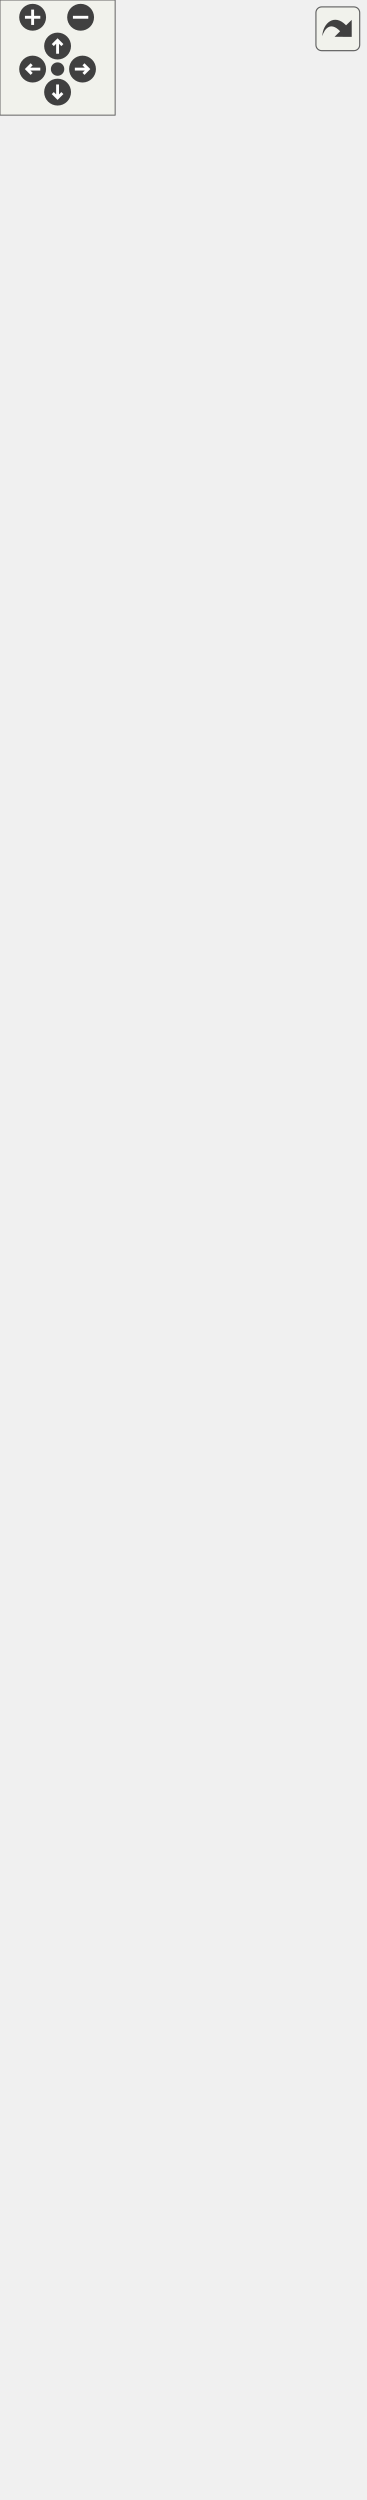
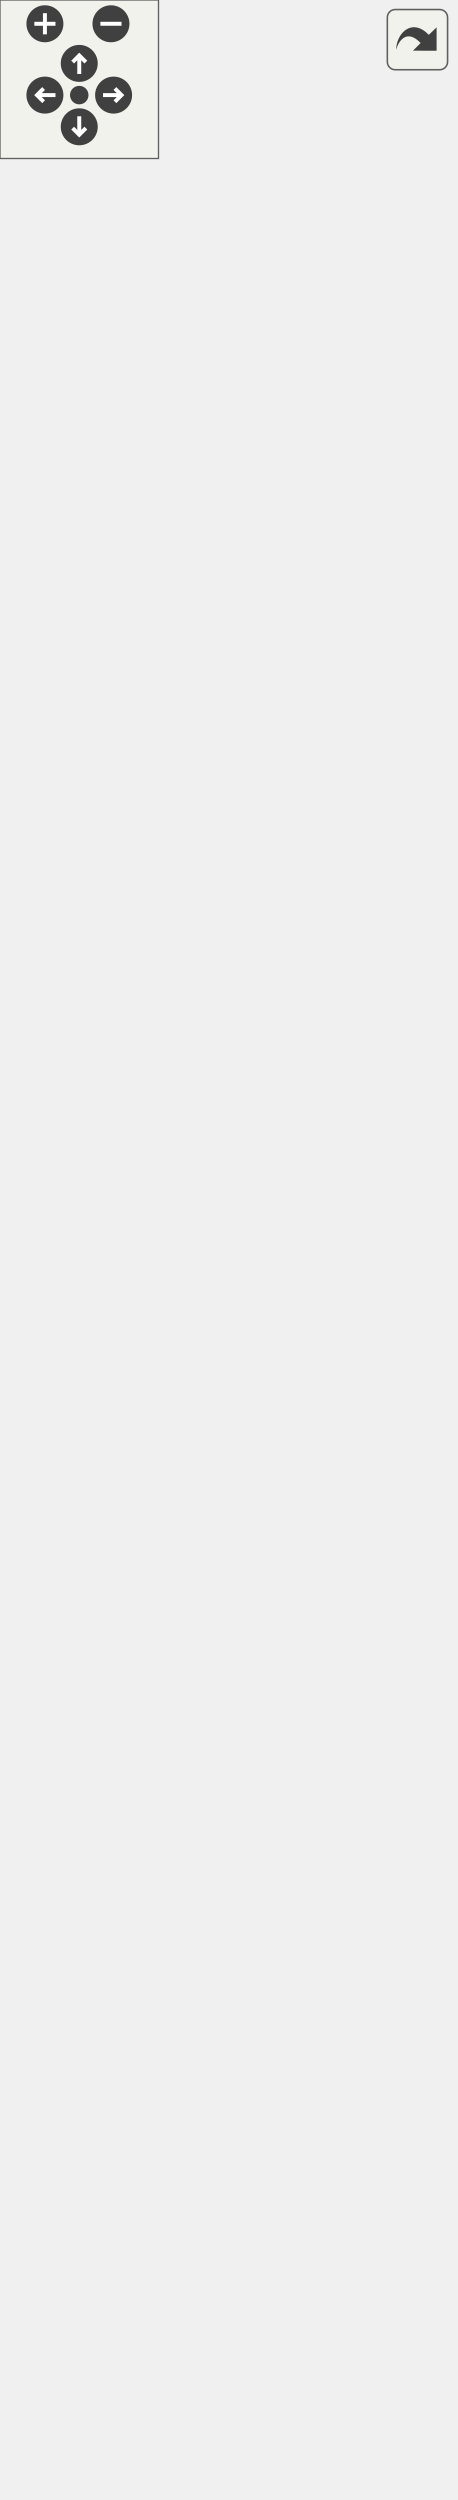
<svg xmlns="http://www.w3.org/2000/svg" xmlns:xlink="http://www.w3.org/1999/xlink" id="main" version="1.1" xml:space="preserve">
  <style type="text/css">
.edge:hover path { stroke: red; }
.edge:hover polygon { stroke: red; fill: red; }
</style>
  <defs>
    <circle id="rim" cx="0" cy="0" r="7" />
    <circle id="rim2" cx="0" cy="0" r="3.5" />
    <g id="zoomPlus">
      <use xlink:href="#rim" fill="#404040">
        <set attributeName="fill" to="#808080" begin="zoomplus.mouseover" end="zoomplus.mouseout" />
      </use>
      <path d="M-4,0h8M0,-4v8" fill="none" stroke="white" stroke-width="1.5" pointer-events="none" />
    </g>
    <g id="zoomMin">
      <use xlink:href="#rim" fill="#404040">
        <set attributeName="fill" to="#808080" begin="zoomminus.mouseover" end="zoomminus.mouseout" />
      </use>
      <path d="M-4,0h8" fill="none" stroke="white" stroke-width="1.5" pointer-events="none" />
    </g>
    <g id="dirArrow">
      <path fill="none" stroke="white" stroke-width="1.5" d="M0,-3.0v7 M-2.5,-0.5L0,-3.0L2.5,-0.5" />
    </g>
    <g id="resetDef">
      <use xlink:href="#rim2" fill="#404040">
        <set attributeName="fill" to="#808080" begin="reset.mouseover" end="reset.mouseout" />
      </use>
    </g>
  </defs>
  <svg id="graph" class="graph">
    <g id="viewport">
      <g id="node1" class="node">
-         <polygon fill="#bfbfbf" stroke="black" points="15.002,-0.5 15.002,-104.51 175.026,-104.51 175.026,-0.5 15.002,-0.5" />
-         <text text-anchor="start" x="23.002" y="-92.51" font-family="Monaco" font-size="10.00">HydroCouple::Spatial</text>
-         <text text-anchor="middle" x="95.014" y="-79.175" font-family="Monaco" font-size="10.00">::IGeometryCollection</text>
-         <polyline fill="none" stroke="black" points="15.002,-69.84 175.026,-69.84 " />
-         <text text-anchor="middle" x="95.014" y="-57.84" font-family="Monaco" font-size="10.00"> </text>
-         <polyline fill="none" stroke="black" points="15.002,-48.505 175.026,-48.505 " />
-         <text text-anchor="start" x="23.002" y="-36.505" font-family="Monaco" font-size="10.00">+ ~IGeometryCollection()</text>
-         <text text-anchor="start" x="23.002" y="-23.17" font-family="Monaco" font-size="10.00">+ geometryCount()</text>
-         <text text-anchor="start" x="23.002" y="-9.835" font-family="Monaco" font-size="10.00">+ geometry()</text>
+         <polygon fill="#bfbfbf" stroke="black" points="6.001,-0.5 6.001,-104.51 166.024,-104.51 166.024,-0.5 6.001,-0.5" />
+         <text text-anchor="start" x="14.001" y="-92.51" font-family="Monaco" font-size="10.00">HydroCouple::Spatial</text>
+         <text text-anchor="middle" x="86.013" y="-79.175" font-family="Monaco" font-size="10.00">::IGeometryCollection</text>
+         <polyline fill="none" stroke="black" points="6.001,-69.84 166.024,-69.84 " />
+         <text text-anchor="middle" x="86.013" y="-57.84" font-family="Monaco" font-size="10.00"> </text>
+         <polyline fill="none" stroke="black" points="6.001,-48.505 166.024,-48.505 " />
+         <text text-anchor="start" x="14.001" y="-36.505" font-family="Monaco" font-size="10.00">+ ~IGeometryCollection()</text>
+         <text text-anchor="start" x="14.001" y="-23.17" font-family="Monaco" font-size="10.00">+ geometryCount()</text>
+         <text text-anchor="start" x="14.001" y="-9.835" font-family="Monaco" font-size="10.00">+ geometry()</text>
      </g>
      <g id="node2" class="node">
        <g id="a_node2">
-           <a xlink:href="class_hydro_couple_1_1_spatial_1_1_i_geometry.html" target="_top" xlink:title="IGeometry is the root class of the hierarchy. ">
-             <polygon fill="none" stroke="black" points="9.001,-141.51 9.001,-872.263 181.027,-872.263 181.027,-141.51 9.001,-141.51" />
-             <text text-anchor="start" x="17.002" y="-860.263" font-family="Monaco" font-size="10.00">HydroCouple::Spatial</text>
-             <text text-anchor="middle" x="95.014" y="-846.928" font-family="Monaco" font-size="10.00">::IGeometry</text>
-             <polyline fill="none" stroke="black" points="9.001,-837.593 181.027,-837.593 " />
-             <text text-anchor="middle" x="95.014" y="-825.593" font-family="Monaco" font-size="10.00"> </text>
-             <polyline fill="none" stroke="black" points="9.001,-816.258 181.027,-816.258 " />
-             <text text-anchor="start" x="17.002" y="-804.258" font-family="Monaco" font-size="10.00">+ ~IGeometry()</text>
-             <text text-anchor="start" x="17.002" y="-790.923" font-family="Monaco" font-size="10.00">+ index()</text>
-             <text text-anchor="start" x="17.002" y="-777.588" font-family="Monaco" font-size="10.00">+ dimension()</text>
-             <text text-anchor="start" x="17.002" y="-764.253" font-family="Monaco" font-size="10.00">+ coordinateDimension()</text>
-             <text text-anchor="start" x="17.002" y="-750.918" font-family="Monaco" font-size="10.00">+ geometryType()</text>
-             <text text-anchor="start" x="17.002" y="-737.583" font-family="Monaco" font-size="10.00">+ spatialReferenceSystem()</text>
-             <text text-anchor="start" x="17.002" y="-724.248" font-family="Monaco" font-size="10.00">+ envelope()</text>
-             <text text-anchor="start" x="17.002" y="-710.913" font-family="Monaco" font-size="10.00">+ wkt()</text>
-             <text text-anchor="start" x="17.002" y="-697.578" font-family="Monaco" font-size="10.00">+ wkb()</text>
-             <text text-anchor="start" x="17.002" y="-684.243" font-family="Monaco" font-size="10.00">+ isEmpty()</text>
-             <text text-anchor="start" x="17.002" y="-670.908" font-family="Monaco" font-size="10.00">+ isSimple()</text>
-             <text text-anchor="start" x="17.002" y="-657.573" font-family="Monaco" font-size="10.00">+ is3D()</text>
-             <text text-anchor="start" x="17.002" y="-644.238" font-family="Monaco" font-size="10.00">+ isMeasured()</text>
-             <text text-anchor="start" x="17.002" y="-630.903" font-family="Monaco" font-size="10.00">+ boundary()</text>
-             <text text-anchor="start" x="17.002" y="-617.568" font-family="Monaco" font-size="10.00">+ equals()</text>
-             <text text-anchor="start" x="17.002" y="-604.233" font-family="Monaco" font-size="10.00">+ disjoint()</text>
-             <text text-anchor="start" x="17.002" y="-590.898" font-family="Monaco" font-size="10.00">+ intersects()</text>
-             <text text-anchor="start" x="17.002" y="-577.563" font-family="Monaco" font-size="10.00">+ touches()</text>
-             <text text-anchor="start" x="17.002" y="-564.229" font-family="Monaco" font-size="10.00">+ crosses()</text>
-             <text text-anchor="start" x="17.002" y="-550.894" font-family="Monaco" font-size="10.00">+ within()</text>
-             <text text-anchor="start" x="17.002" y="-537.559" font-family="Monaco" font-size="10.00">+ contains()</text>
-             <text text-anchor="start" x="17.002" y="-524.224" font-family="Monaco" font-size="10.00">+ overlaps()</text>
-             <text text-anchor="start" x="17.002" y="-510.889" font-family="Monaco" font-size="10.00">+ relate()</text>
-             <text text-anchor="start" x="17.002" y="-497.554" font-family="Monaco" font-size="10.00">+ locateAlong()</text>
-             <text text-anchor="start" x="17.002" y="-484.219" font-family="Monaco" font-size="10.00">+ locateBetween()</text>
-             <text text-anchor="start" x="17.002" y="-470.884" font-family="Monaco" font-size="10.00">+ distance()</text>
-             <text text-anchor="start" x="17.002" y="-457.549" font-family="Monaco" font-size="10.00">+ buffer()</text>
-             <text text-anchor="start" x="17.002" y="-444.214" font-family="Monaco" font-size="10.00">+ convexHull()</text>
-             <text text-anchor="start" x="17.002" y="-430.879" font-family="Monaco" font-size="10.00">+ intersection()</text>
-             <text text-anchor="start" x="17.002" y="-417.544" font-family="Monaco" font-size="10.00">+ unionG()</text>
-             <text text-anchor="start" x="17.002" y="-404.209" font-family="Monaco" font-size="10.00">+ difference()</text>
-             <text text-anchor="start" x="17.002" y="-390.874" font-family="Monaco" font-size="10.00">+ symmetricDifference()</text>
-             <text text-anchor="start" x="17.002" y="-377.539" font-family="Monaco" font-size="10.00">* equals()</text>
-             <text text-anchor="start" x="17.002" y="-364.204" font-family="Monaco" font-size="10.00">* disjoint()</text>
-             <text text-anchor="start" x="17.002" y="-350.869" font-family="Monaco" font-size="10.00">* intersects()</text>
-             <text text-anchor="start" x="17.002" y="-337.534" font-family="Monaco" font-size="10.00">* touches()</text>
-             <text text-anchor="start" x="17.002" y="-324.199" font-family="Monaco" font-size="10.00">* crosses()</text>
-             <text text-anchor="start" x="17.002" y="-310.864" font-family="Monaco" font-size="10.00">* within()</text>
-             <text text-anchor="start" x="17.002" y="-297.529" font-family="Monaco" font-size="10.00">* contains()</text>
-             <text text-anchor="start" x="17.002" y="-284.194" font-family="Monaco" font-size="10.00">* overlaps()</text>
-             <text text-anchor="start" x="17.002" y="-270.859" font-family="Monaco" font-size="10.00">* relate()</text>
-             <text text-anchor="start" x="17.002" y="-257.524" font-family="Monaco" font-size="10.00">* locateAlong()</text>
-             <text text-anchor="start" x="17.002" y="-244.189" font-family="Monaco" font-size="10.00">* locateBetween()</text>
-             <text text-anchor="start" x="17.002" y="-230.854" font-family="Monaco" font-size="10.00">* distance()</text>
-             <text text-anchor="start" x="17.002" y="-217.52" font-family="Monaco" font-size="10.00">* buffer()</text>
-             <text text-anchor="start" x="17.002" y="-204.185" font-family="Monaco" font-size="10.00">* convexHull()</text>
-             <text text-anchor="start" x="17.002" y="-190.85" font-family="Monaco" font-size="10.00">* intersection()</text>
-             <text text-anchor="start" x="17.002" y="-177.515" font-family="Monaco" font-size="10.00">* unionG()</text>
-             <text text-anchor="start" x="17.002" y="-164.18" font-family="Monaco" font-size="10.00">* difference()</text>
-             <text text-anchor="start" x="17.002" y="-150.845" font-family="Monaco" font-size="10.00">* symmetricDifference()</text>
+           <a xlink:href="class_hydro_couple_1_1_spatial_1_1_i_geometry.html" target="_top" xlink:title="IGeometry is the root class of the geometry hierarchy. ">
+             <polygon fill="none" stroke="black" points="0,-141.51 0,-885.598 172.025,-885.598 172.025,-141.51 0,-141.51" />
+             <text text-anchor="start" x="8" y="-873.598" font-family="Monaco" font-size="10.00">HydroCouple::Spatial</text>
+             <text text-anchor="middle" x="86.013" y="-860.263" font-family="Monaco" font-size="10.00">::IGeometry</text>
+             <polyline fill="none" stroke="black" points="0,-850.928 172.025,-850.928 " />
+             <text text-anchor="middle" x="86.013" y="-838.928" font-family="Monaco" font-size="10.00"> </text>
+             <polyline fill="none" stroke="black" points="0,-829.593 172.025,-829.593 " />
+             <text text-anchor="start" x="8" y="-817.593" font-family="Monaco" font-size="10.00">+ ~IGeometry()</text>
+             <text text-anchor="start" x="8" y="-804.258" font-family="Monaco" font-size="10.00">+ id()</text>
+             <text text-anchor="start" x="8" y="-790.923" font-family="Monaco" font-size="10.00">+ index()</text>
+             <text text-anchor="start" x="8" y="-777.588" font-family="Monaco" font-size="10.00">+ dimension()</text>
+             <text text-anchor="start" x="8" y="-764.253" font-family="Monaco" font-size="10.00">+ coordinateDimension()</text>
+             <text text-anchor="start" x="8" y="-750.918" font-family="Monaco" font-size="10.00">+ geometryType()</text>
+             <text text-anchor="start" x="8" y="-737.583" font-family="Monaco" font-size="10.00">+ spatialReferenceSystem()</text>
+             <text text-anchor="start" x="8" y="-724.248" font-family="Monaco" font-size="10.00">+ envelope()</text>
+             <text text-anchor="start" x="8" y="-710.913" font-family="Monaco" font-size="10.00">+ getWKT()</text>
+             <text text-anchor="start" x="8" y="-697.578" font-family="Monaco" font-size="10.00">+ getWKB()</text>
+             <text text-anchor="start" x="8" y="-684.243" font-family="Monaco" font-size="10.00">+ isEmpty()</text>
+             <text text-anchor="start" x="8" y="-670.908" font-family="Monaco" font-size="10.00">+ isSimple()</text>
+             <text text-anchor="start" x="8" y="-657.573" font-family="Monaco" font-size="10.00">+ is3D()</text>
+             <text text-anchor="start" x="8" y="-644.238" font-family="Monaco" font-size="10.00">+ isMeasured()</text>
+             <text text-anchor="start" x="8" y="-630.903" font-family="Monaco" font-size="10.00">+ boundary()</text>
+             <text text-anchor="start" x="8" y="-617.568" font-family="Monaco" font-size="10.00">+ equals()</text>
+             <text text-anchor="start" x="8" y="-604.233" font-family="Monaco" font-size="10.00">+ disjoint()</text>
+             <text text-anchor="start" x="8" y="-590.898" font-family="Monaco" font-size="10.00">+ intersects()</text>
+             <text text-anchor="start" x="8" y="-577.563" font-family="Monaco" font-size="10.00">+ touches()</text>
+             <text text-anchor="start" x="8" y="-564.229" font-family="Monaco" font-size="10.00">+ crosses()</text>
+             <text text-anchor="start" x="8" y="-550.894" font-family="Monaco" font-size="10.00">+ within()</text>
+             <text text-anchor="start" x="8" y="-537.559" font-family="Monaco" font-size="10.00">+ contains()</text>
+             <text text-anchor="start" x="8" y="-524.224" font-family="Monaco" font-size="10.00">+ overlaps()</text>
+             <text text-anchor="start" x="8" y="-510.889" font-family="Monaco" font-size="10.00">+ relate()</text>
+             <text text-anchor="start" x="8" y="-497.554" font-family="Monaco" font-size="10.00">+ locateAlong()</text>
+             <text text-anchor="start" x="8" y="-484.219" font-family="Monaco" font-size="10.00">+ locateBetween()</text>
+             <text text-anchor="start" x="8" y="-470.884" font-family="Monaco" font-size="10.00">+ distance()</text>
+             <text text-anchor="start" x="8" y="-457.549" font-family="Monaco" font-size="10.00">+ buffer()</text>
+             <text text-anchor="start" x="8" y="-444.214" font-family="Monaco" font-size="10.00">+ convexHull()</text>
+             <text text-anchor="start" x="8" y="-430.879" font-family="Monaco" font-size="10.00">+ intersection()</text>
+             <text text-anchor="start" x="8" y="-417.544" font-family="Monaco" font-size="10.00">+ unionG()</text>
+             <text text-anchor="start" x="8" y="-404.209" font-family="Monaco" font-size="10.00">+ difference()</text>
+             <text text-anchor="start" x="8" y="-390.874" font-family="Monaco" font-size="10.00">+ symmetricDifference()</text>
+             <text text-anchor="start" x="8" y="-377.539" font-family="Monaco" font-size="10.00">* equals()</text>
+             <text text-anchor="start" x="8" y="-364.204" font-family="Monaco" font-size="10.00">* disjoint()</text>
+             <text text-anchor="start" x="8" y="-350.869" font-family="Monaco" font-size="10.00">* intersects()</text>
+             <text text-anchor="start" x="8" y="-337.534" font-family="Monaco" font-size="10.00">* touches()</text>
+             <text text-anchor="start" x="8" y="-324.199" font-family="Monaco" font-size="10.00">* crosses()</text>
+             <text text-anchor="start" x="8" y="-310.864" font-family="Monaco" font-size="10.00">* within()</text>
+             <text text-anchor="start" x="8" y="-297.529" font-family="Monaco" font-size="10.00">* contains()</text>
+             <text text-anchor="start" x="8" y="-284.194" font-family="Monaco" font-size="10.00">* overlaps()</text>
+             <text text-anchor="start" x="8" y="-270.859" font-family="Monaco" font-size="10.00">* relate()</text>
+             <text text-anchor="start" x="8" y="-257.524" font-family="Monaco" font-size="10.00">* locateAlong()</text>
+             <text text-anchor="start" x="8" y="-244.189" font-family="Monaco" font-size="10.00">* locateBetween()</text>
+             <text text-anchor="start" x="8" y="-230.854" font-family="Monaco" font-size="10.00">* distance()</text>
+             <text text-anchor="start" x="8" y="-217.52" font-family="Monaco" font-size="10.00">* buffer()</text>
+             <text text-anchor="start" x="8" y="-204.185" font-family="Monaco" font-size="10.00">* convexHull()</text>
+             <text text-anchor="start" x="8" y="-190.85" font-family="Monaco" font-size="10.00">* intersection()</text>
+             <text text-anchor="start" x="8" y="-177.515" font-family="Monaco" font-size="10.00">* unionG()</text>
+             <text text-anchor="start" x="8" y="-164.18" font-family="Monaco" font-size="10.00">* difference()</text>
+             <text text-anchor="start" x="8" y="-150.845" font-family="Monaco" font-size="10.00">* symmetricDifference()</text>
          </a>
        </g>
      </g>
      <g id="edge1" class="edge">
-         <path fill="none" stroke="midnightblue" d="M95.014,-131.164C95.014,-121.683 95.014,-112.826 95.014,-104.735" />
-         <polygon fill="none" stroke="midnightblue" points="91.514,-131.265 95.014,-141.265 98.514,-131.265 91.514,-131.265" />
-       </g>
-       <g id="node3" class="node">
-         <g id="a_node3">
-           <a xlink:href="class_hydro_couple_1_1_i_identity.html" target="_top" xlink:title="IIdentity interface class defines a method to get the Id of an HydroCouple entity. ">
-             <polygon fill="none" stroke="black" points="21.003,-909.263 21.003,-986.603 169.025,-986.603 169.025,-909.263 21.003,-909.263" />
-             <text text-anchor="middle" x="95.014" y="-974.603" font-family="Monaco" font-size="10.00">HydroCouple::IIdentity</text>
-             <polyline fill="none" stroke="black" points="21.003,-965.268 169.025,-965.268 " />
-             <text text-anchor="middle" x="95.014" y="-953.268" font-family="Monaco" font-size="10.00"> </text>
-             <polyline fill="none" stroke="black" points="21.003,-943.933 169.025,-943.933 " />
-             <text text-anchor="start" x="29.003" y="-931.933" font-family="Monaco" font-size="10.00">+ ~IIdentity()</text>
-             <text text-anchor="start" x="29.003" y="-918.598" font-family="Monaco" font-size="10.00">+ id()</text>
-           </a>
-         </g>
-       </g>
-       <g id="edge2" class="edge">
-         <path fill="none" stroke="midnightblue" d="M95.014,-899.021C95.014,-890.972 95.014,-882.105 95.014,-872.577" />
-         <polygon fill="none" stroke="midnightblue" points="91.514,-899.12 95.014,-909.12 98.514,-899.12 91.514,-899.12" />
-       </g>
-       <g id="node4" class="node">
-         <g id="a_node4">
-           <a xlink:href="class_hydro_couple_1_1_i_description.html" target="_top" xlink:title="IDescription interface class provides descriptive information on a HydroCouple object. ">
-             <polygon fill="none" stroke="black" points="12.002,-1023.6 12.002,-1140.95 178.026,-1140.95 178.026,-1023.6 12.002,-1023.6" />
-             <text text-anchor="middle" x="95.014" y="-1128.95" font-family="Monaco" font-size="10.00">HydroCouple::IDescription</text>
-             <polyline fill="none" stroke="black" points="12.002,-1119.61 178.026,-1119.61 " />
-             <text text-anchor="middle" x="95.014" y="-1107.61" font-family="Monaco" font-size="10.00"> </text>
-             <polyline fill="none" stroke="black" points="12.002,-1098.28 178.026,-1098.28 " />
-             <text text-anchor="start" x="20.002" y="-1086.28" font-family="Monaco" font-size="10.00">+ ~IDescription()</text>
-             <text text-anchor="start" x="20.002" y="-1072.94" font-family="Monaco" font-size="10.00">+ caption()</text>
-             <text text-anchor="start" x="20.002" y="-1059.61" font-family="Monaco" font-size="10.00">+ setCaption()</text>
-             <text text-anchor="start" x="20.002" y="-1046.27" font-family="Monaco" font-size="10.00">+ description()</text>
-             <text text-anchor="start" x="20.002" y="-1032.94" font-family="Monaco" font-size="10.00">+ setDescription()</text>
-           </a>
-         </g>
-       </g>
-       <g id="edge3" class="edge">
-         <path fill="none" stroke="midnightblue" d="M95.014,-1013.04C95.014,-1004 95.014,-995.01 95.014,-986.75" />
-         <polygon fill="none" stroke="midnightblue" points="91.514,-1013.23 95.014,-1023.23 98.514,-1013.23 91.514,-1013.23" />
-       </g>
-       <g id="node5" class="node">
-         <g id="a_node5">
-           <a xlink:href="class_hydro_couple_1_1_i_property_changed.html" target="_top" xlink:title="IPropertyChanged interface is used to emit signal/event when a property of an object changes...">
-             <polygon fill="none" stroke="black" points="0,-1177.95 0,-1241.95 190.028,-1241.95 190.028,-1177.95 0,-1177.95" />
-             <text text-anchor="middle" x="95.014" y="-1229.95" font-family="Monaco" font-size="10.00">HydroCouple::IPropertyChanged</text>
-             <polyline fill="none" stroke="black" points="0,-1220.62 190.028,-1220.62 " />
-             <text text-anchor="middle" x="95.014" y="-1208.62" font-family="Monaco" font-size="10.00"> </text>
-             <polyline fill="none" stroke="black" points="0,-1199.28 190.028,-1199.28 " />
-             <text text-anchor="start" x="8" y="-1187.28" font-family="Monaco" font-size="10.00">+ ~IPropertyChanged()</text>
-           </a>
-         </g>
-       </g>
-       <g id="edge4" class="edge">
-         <path fill="none" stroke="midnightblue" d="M95.014,-1167.63C95.014,-1159.24 95.014,-1150.28 95.014,-1141.43" />
-         <polygon fill="none" stroke="midnightblue" points="91.514,-1167.88 95.014,-1177.88 98.514,-1167.88 91.514,-1167.88" />
+         <path fill="none" stroke="midnightblue" d="M86.013,-131.337C86.013,-121.825 86.013,-112.942 86.013,-104.831" />
+         <polygon fill="none" stroke="midnightblue" points="82.513,-131.471 86.013,-141.471 89.513,-131.471 82.513,-131.471" />
      </g>
    </g>
  </svg>
  <g id="navigator" transform="translate(0 0)" fill="#404254">
    <rect fill="#f2f5e9" fill-opacity="0.5" stroke="#606060" stroke-width=".5" x="0" y="0" width="60" height="60" />
    <use id="zoomplus" xlink:href="#zoomPlus" x="17" y="9" />
    <use id="zoomminus" xlink:href="#zoomMin" x="42" y="9" />
    <use id="reset" xlink:href="#resetDef" x="30" y="36" />
    <g id="arrowUp" xlink:href="#dirArrow" transform="translate(30 24)">
      <use xlink:href="#rim" fill="#404040">
        <set attributeName="fill" to="#808080" begin="arrowUp.mouseover" end="arrowUp.mouseout" />
      </use>
      <path fill="none" stroke="white" stroke-width="1.5" d="M0,-3.0v7 M-2.5,-0.5L0,-3.0L2.5,-0.5" />
    </g>
    <g id="arrowRight" xlink:href="#dirArrow" transform="rotate(90) translate(36 -43)">
      <use xlink:href="#rim" fill="#404040">
        <set attributeName="fill" to="#808080" begin="arrowRight.mouseover" end="arrowRight.mouseout" />
      </use>
      <path fill="none" stroke="white" stroke-width="1.5" d="M0,-3.0v7 M-2.5,-0.5L0,-3.0L2.5,-0.5" />
    </g>
    <g id="arrowDown" xlink:href="#dirArrow" transform="rotate(180) translate(-30 -48)">
      <use xlink:href="#rim" fill="#404040">
        <set attributeName="fill" to="#808080" begin="arrowDown.mouseover" end="arrowDown.mouseout" />
      </use>
      <path fill="none" stroke="white" stroke-width="1.5" d="M0,-3.0v7 M-2.5,-0.5L0,-3.0L2.5,-0.5" />
    </g>
    <g id="arrowLeft" xlink:href="#dirArrow" transform="rotate(270) translate(-36 17)">
      <use xlink:href="#rim" fill="#404040">
        <set attributeName="fill" to="#808080" begin="arrowLeft.mouseover" end="arrowLeft.mouseout" />
      </use>
      <path fill="none" stroke="white" stroke-width="1.5" d="M0,-3.0v7 M-2.5,-0.5L0,-3.0L2.5,-0.5" />
    </g>
  </g>
  <svg viewBox="0 0 15 15" width="100%" height="30px" preserveAspectRatio="xMaxYMin meet">
    <g id="arrow_out" transform="scale(0.3 0.3)">
      <a xlink:href="class_hydro_couple_1_1_spatial_1_1_i_geometry_collection__coll__graph_org.svg" target="_base">
        <rect id="button" ry="5" rx="5" y="6" x="6" height="38" width="38" fill="#f2f5e9" fill-opacity="0.5" stroke="#606060" stroke-width="1.0" />
        <path id="arrow" d="M 11.5,31.437 C 11.94,20.098 22.043,11.323 32.159,21.979 L 37.069,17.246 C 37.069,17.246 37.088,32 37.088,32 L 22.16,31.978 C 22.16,31.978 26.998,27.14 26.998,27.14 C 18.529,18.264 13.292,25.23 11.5,31.437 z" style="fill:#404040;" />
      </a>
    </g>
  </svg>
</svg>
